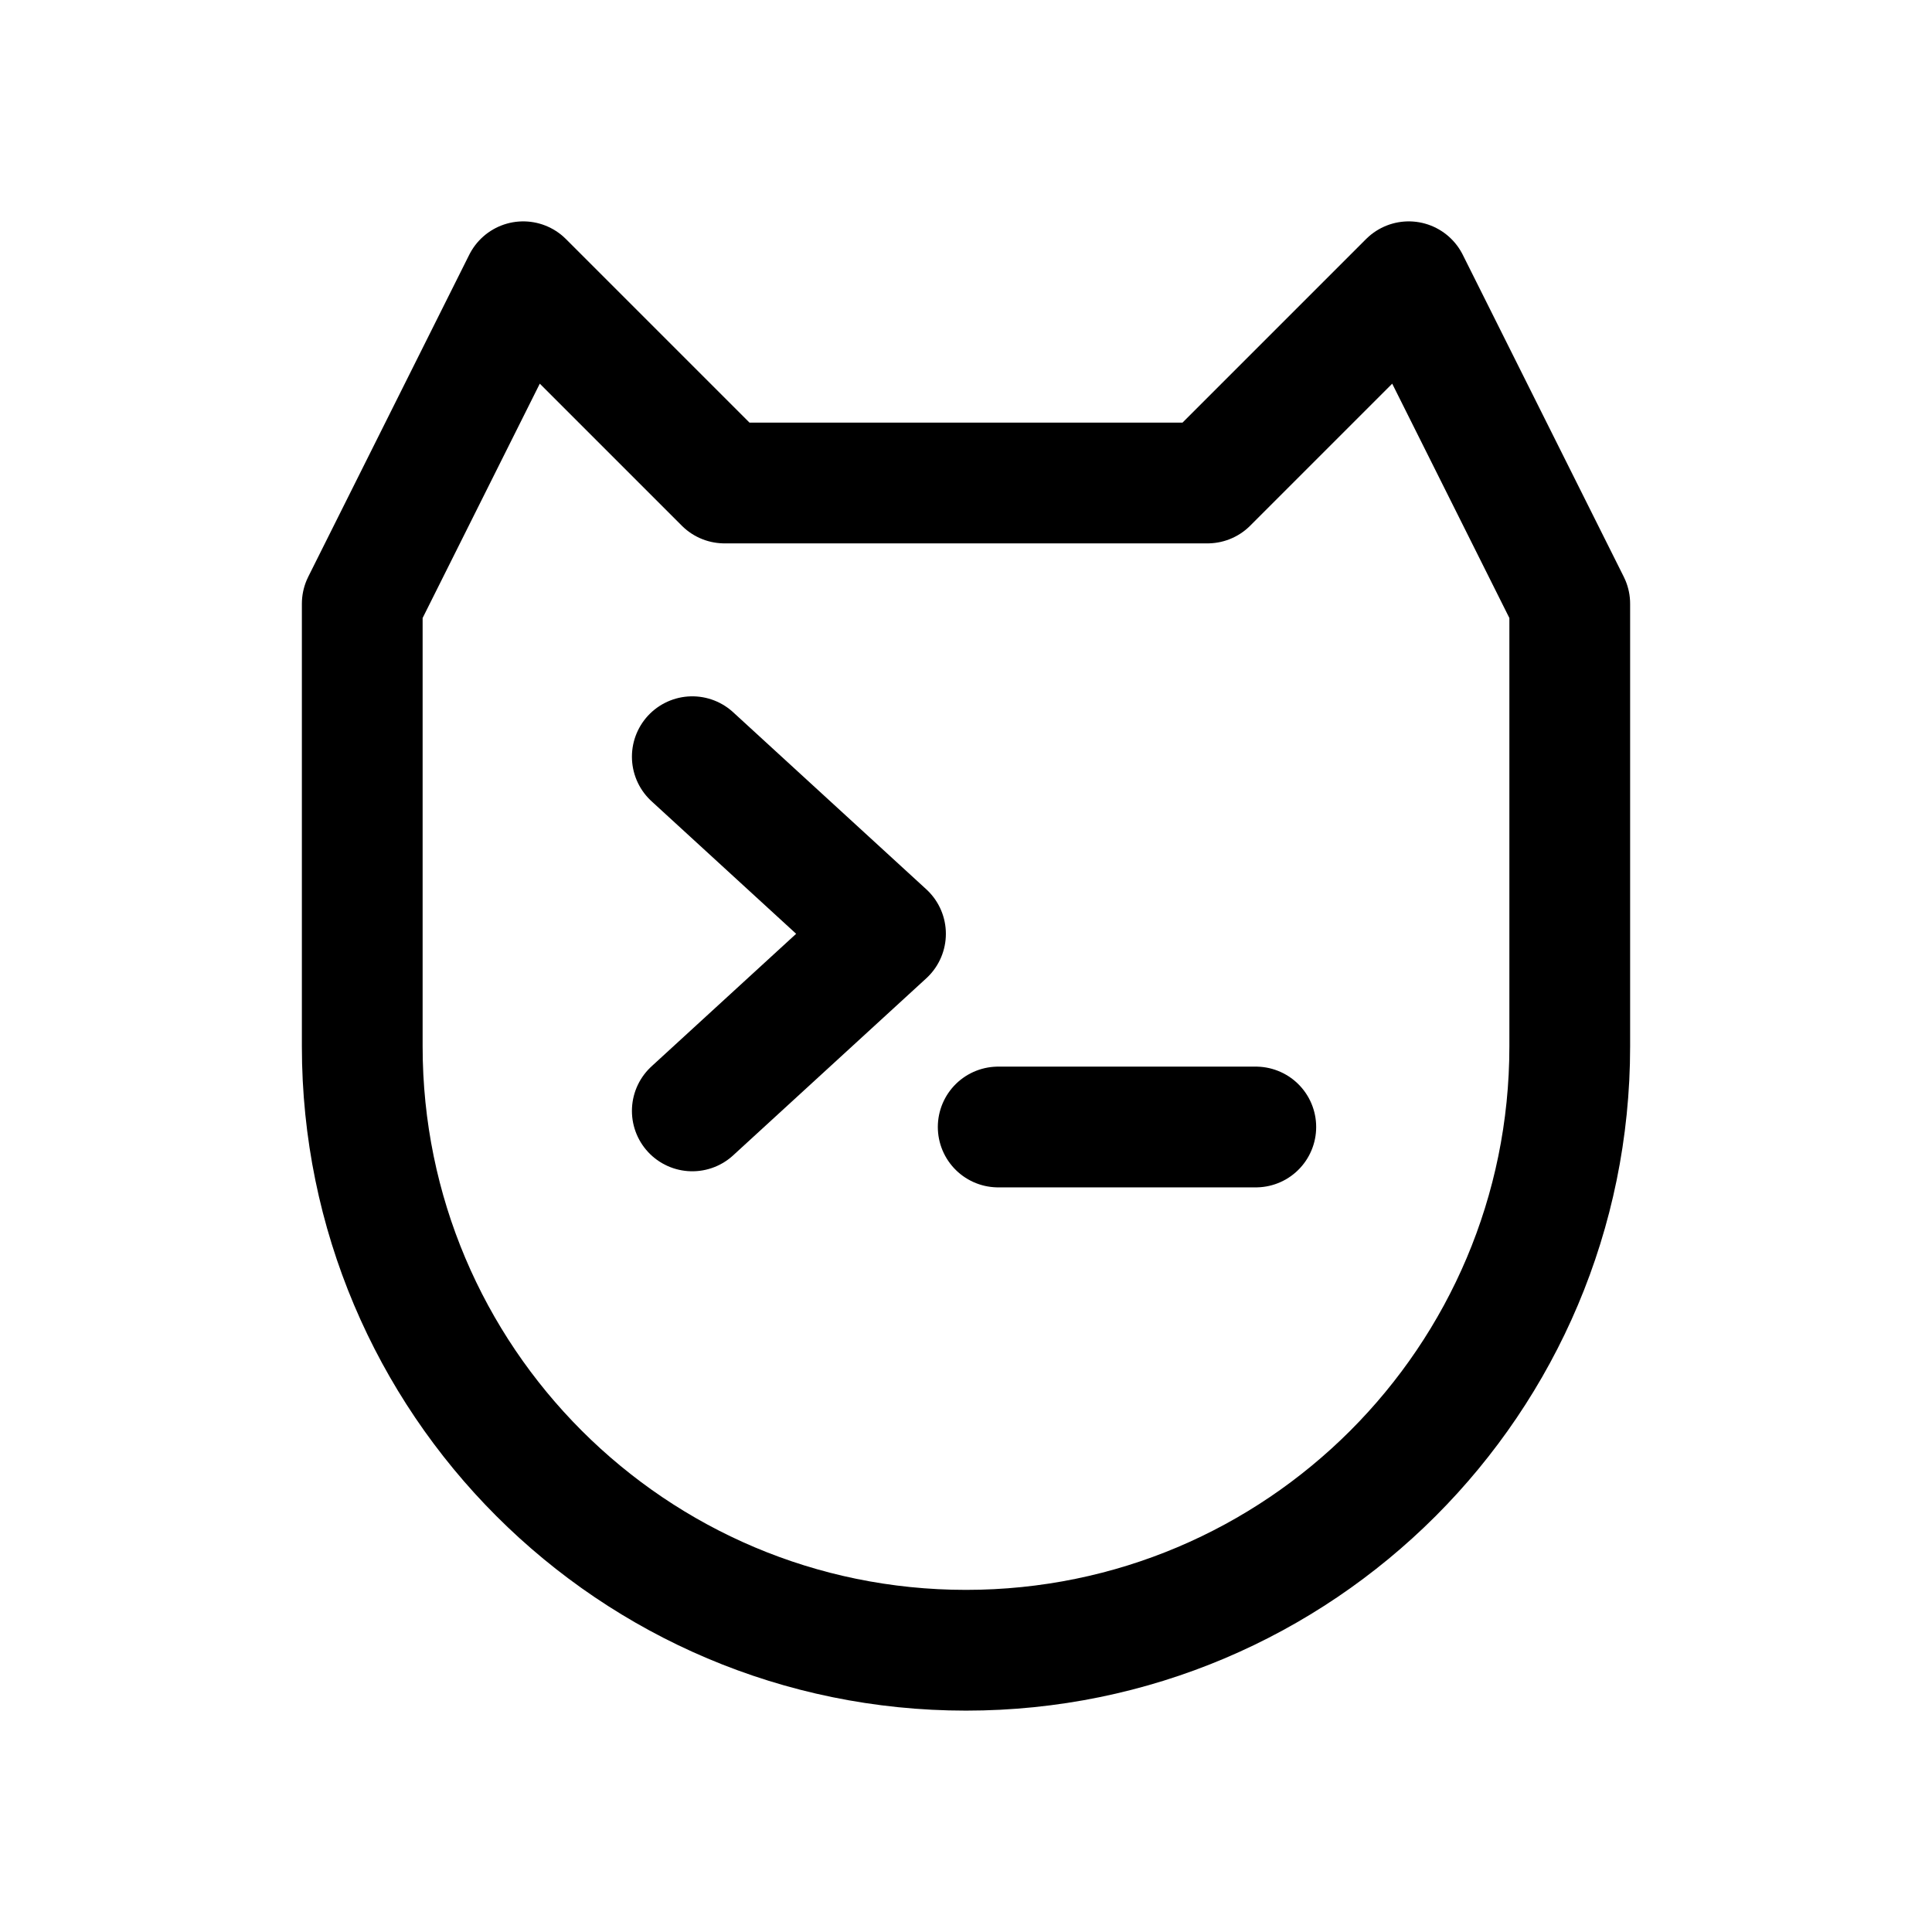
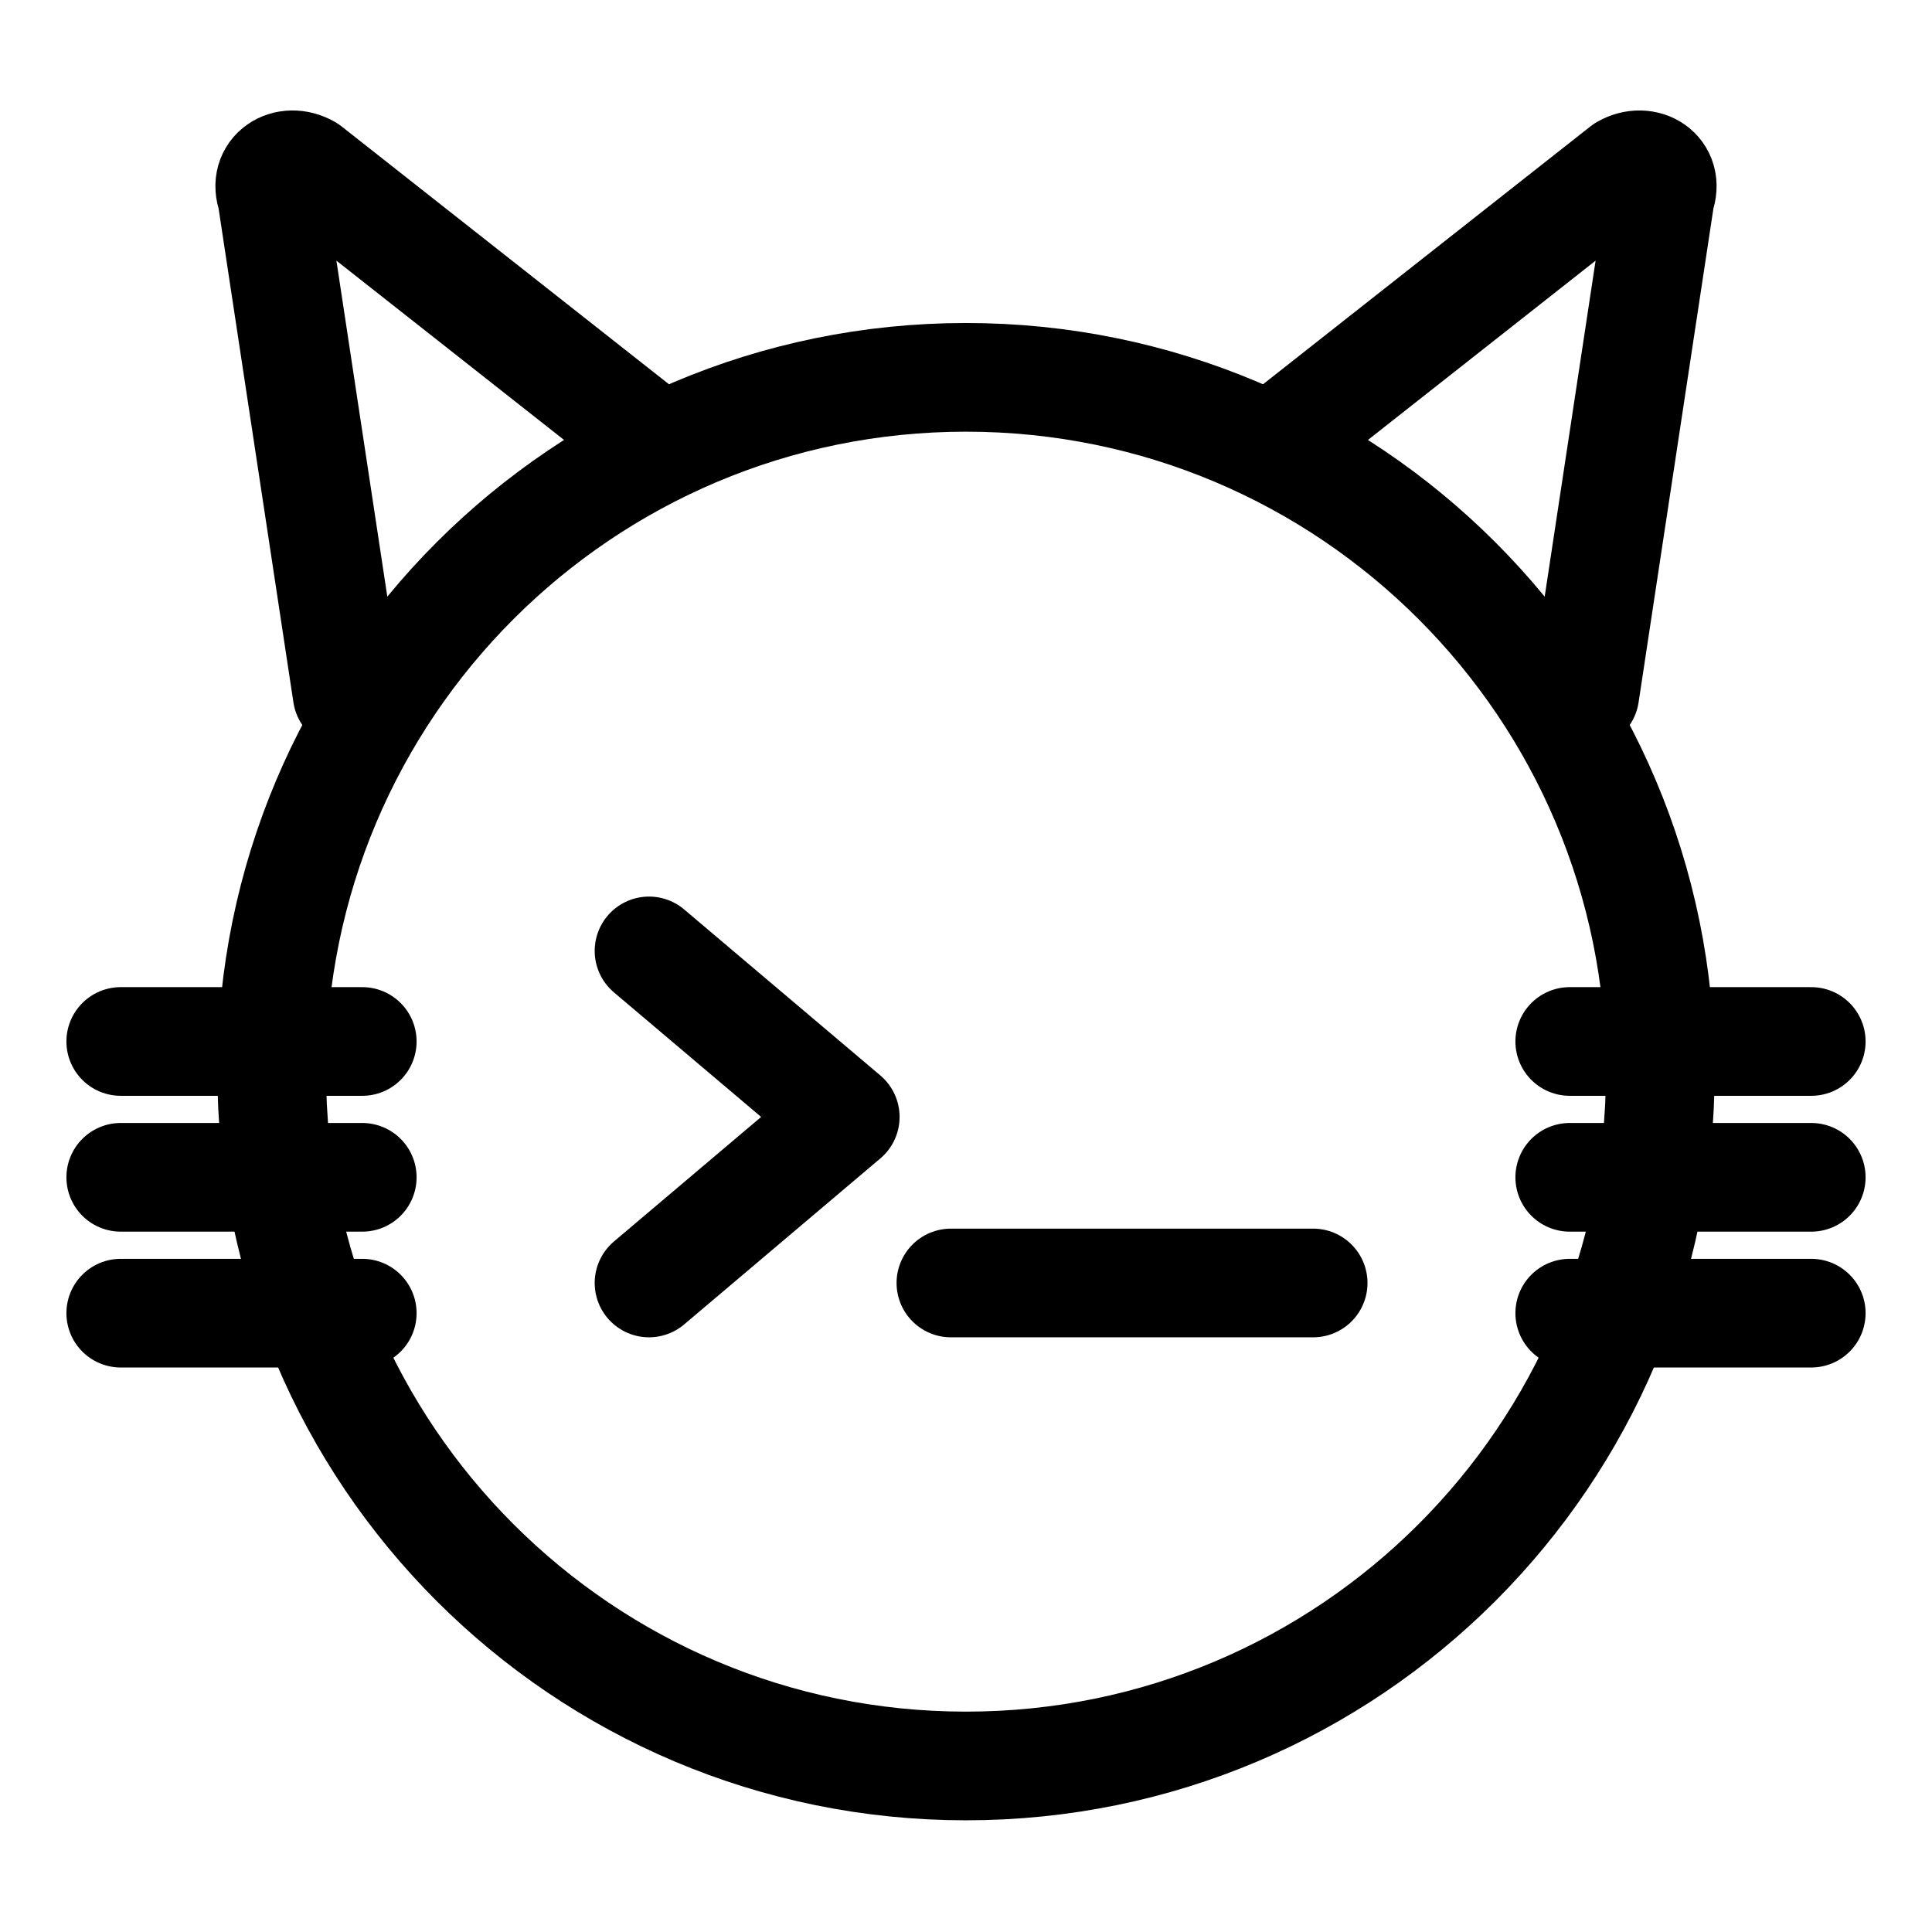
- <svg xmlns="http://www.w3.org/2000/svg" width="24" height="24" viewBox="0 0 24 24">
-   <g fill="none" stroke="currentColor" stroke-width="1.5" stroke-linecap="round" stroke-linejoin="round">
-     <path d="M4.5 7.5 6.5 3.5l2.5 2.5h6l2.5-2.5 2 4v5.5a7.5 7.5 0 0 1-7.5 7.5 7.5 7.5 0 0 1-7.5-7.5Z" />
-     <path d="M8.6 9.4 11 11.6l-2.4 2.2" />
-     <path d="M12.4 14h3.2" />
+ <svg xmlns="http://www.w3.org/2000/svg" viewBox="0 0 64 64" width="24" height="24">
+   <g fill="none" stroke="currentColor" stroke-width="3.6" stroke-linecap="round" stroke-linejoin="round">
+     <circle cx="32" cy="35.5" r="23" />
+     <path d="M 11.5 23 L 9 6.5 C 8.7 5.7 9.5 5.2 10.2 5.6 L 21.5 14.5" />
+     <path d="M 42.5 14.5 L 53.8 5.6 C 54.5 5.2 55.3 5.7 55 6.5 L 52.5 23" />
+     <line x1="4" y1="34.5" x2="12" y2="34.5" />
+     <line x1="4" y1="39" x2="12" y2="39" />
+     <line x1="4" y1="43.5" x2="12" y2="43.5" />
+     <line x1="52" y1="34.5" x2="60" y2="34.5" />
+     <line x1="52" y1="39" x2="60" y2="39" />
+     <line x1="52" y1="43.5" x2="60" y2="43.5" />
+     <path d="M 21.5 31.5 L 28 37 L 21.5 42.5" />
+     <line x1="31.5" y1="42.5" x2="43.5" y2="42.5" />
  </g>
</svg>
